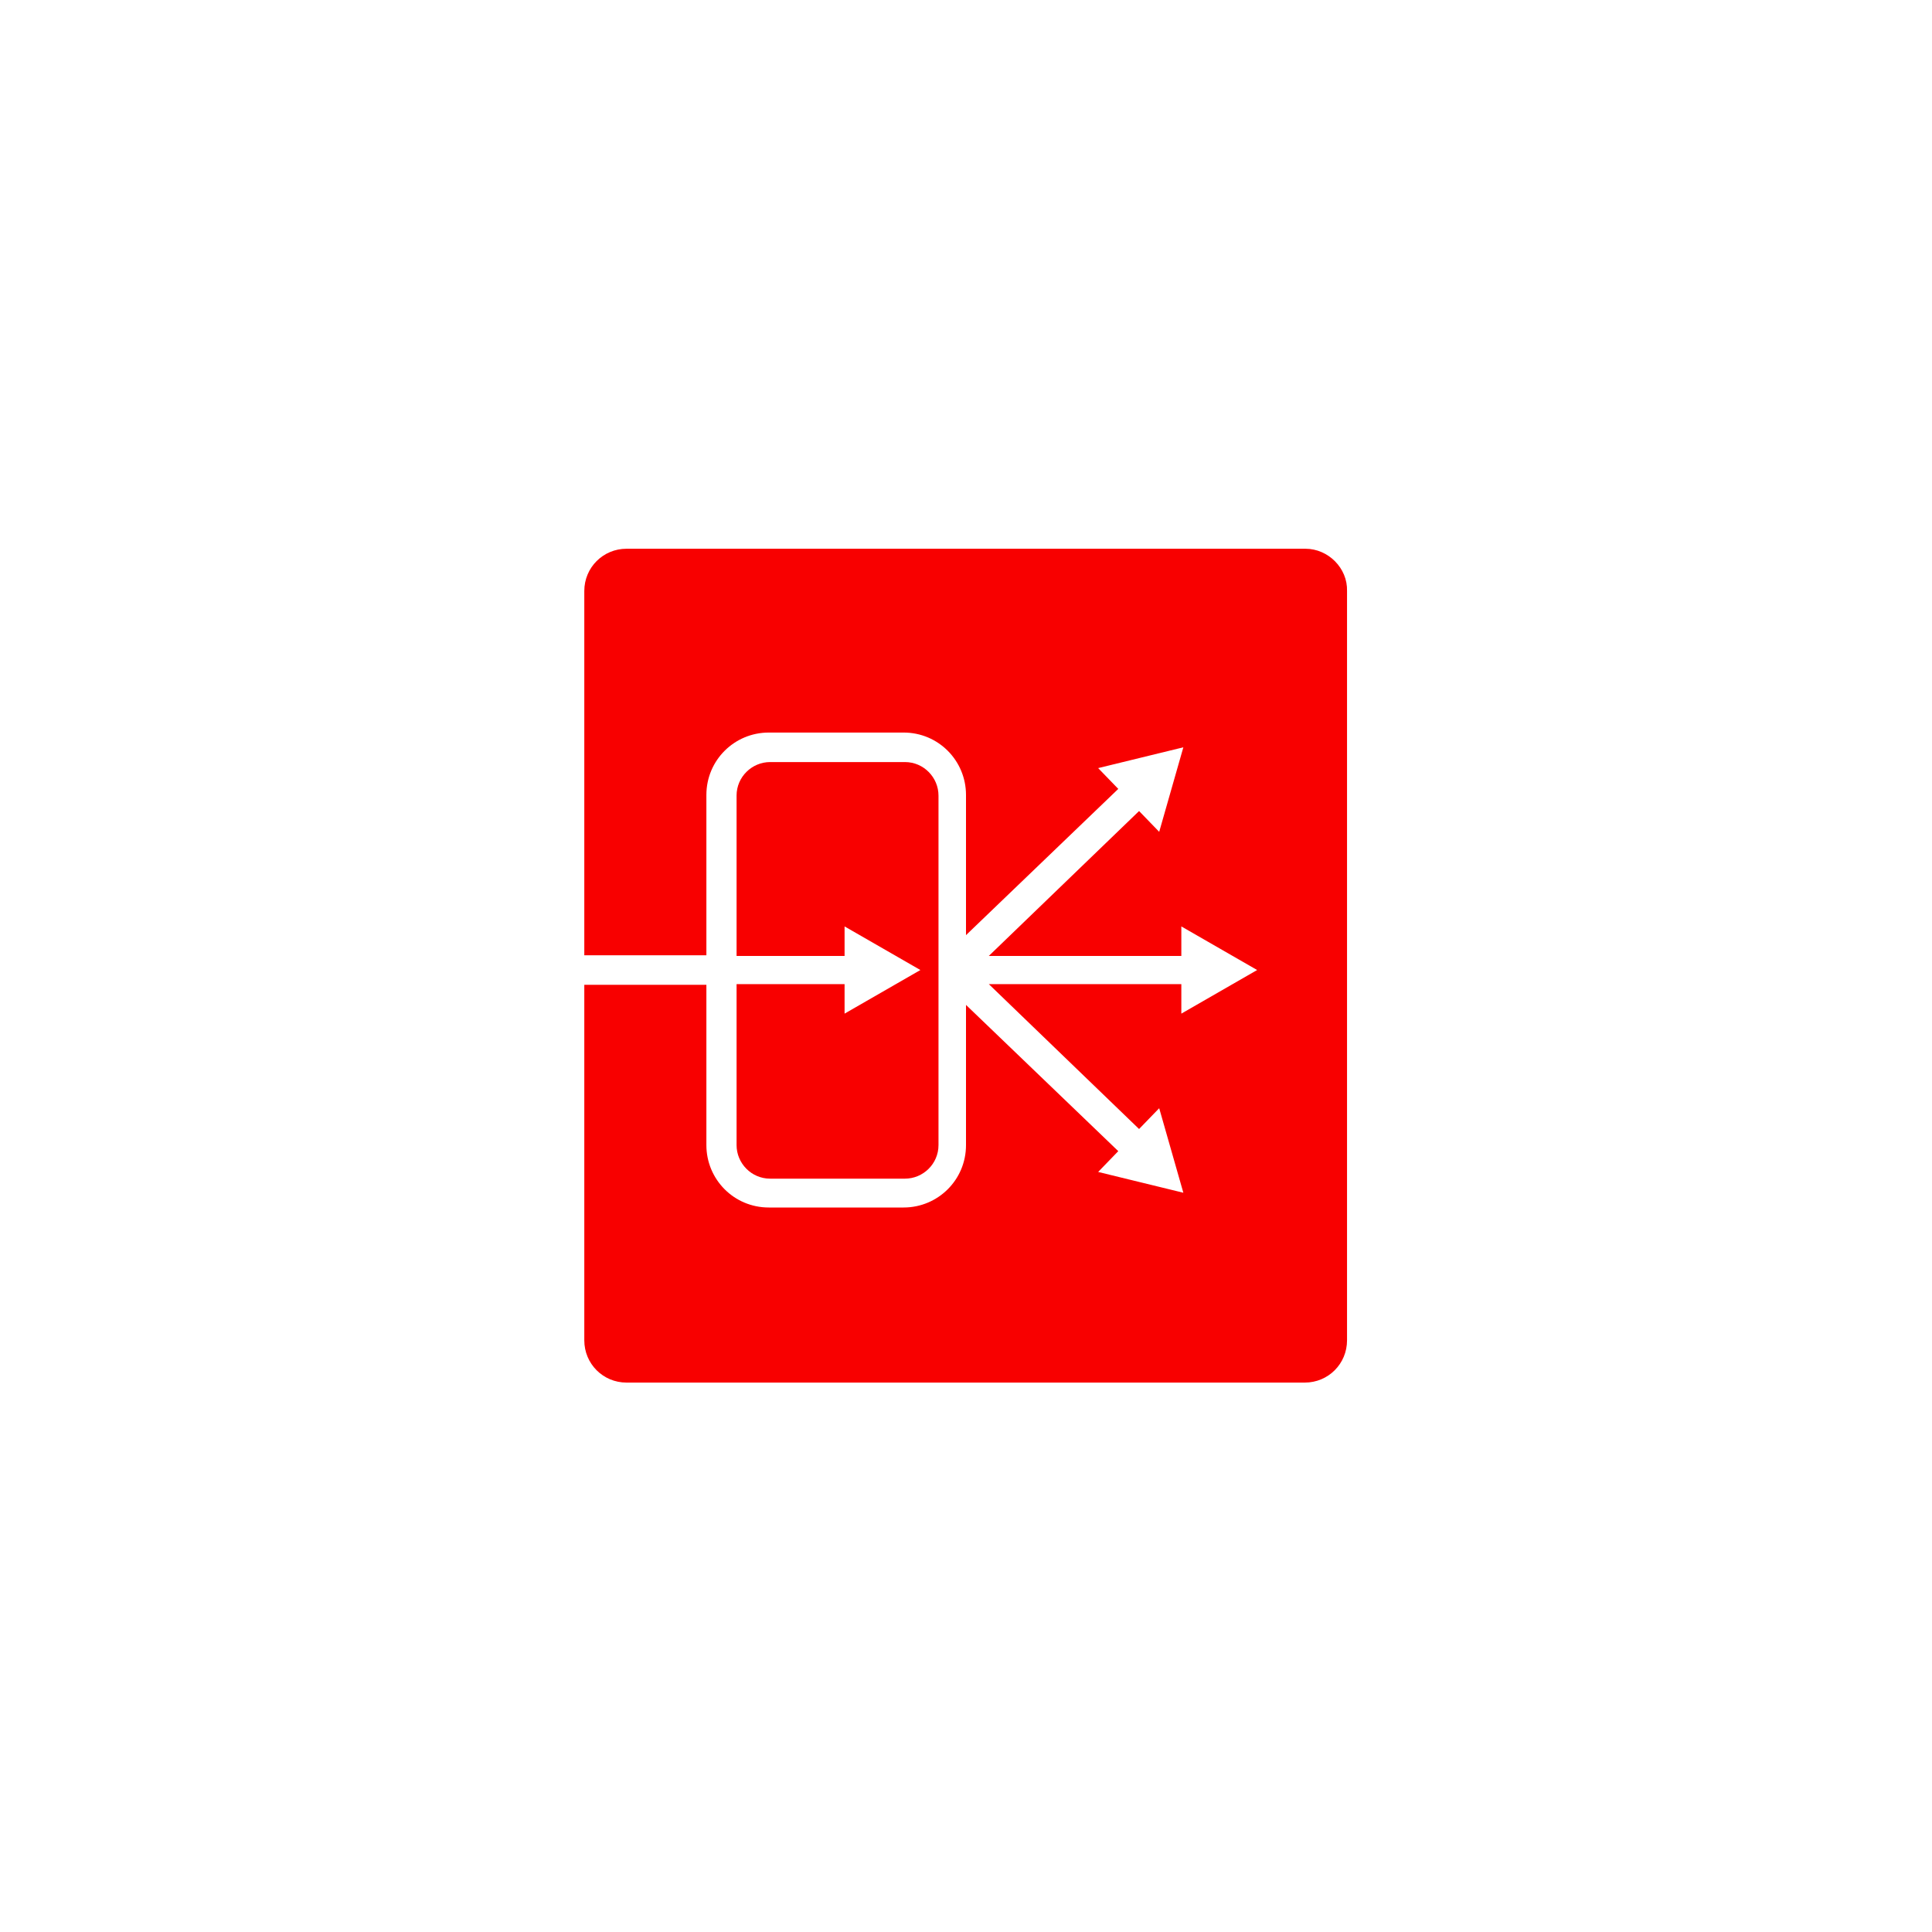
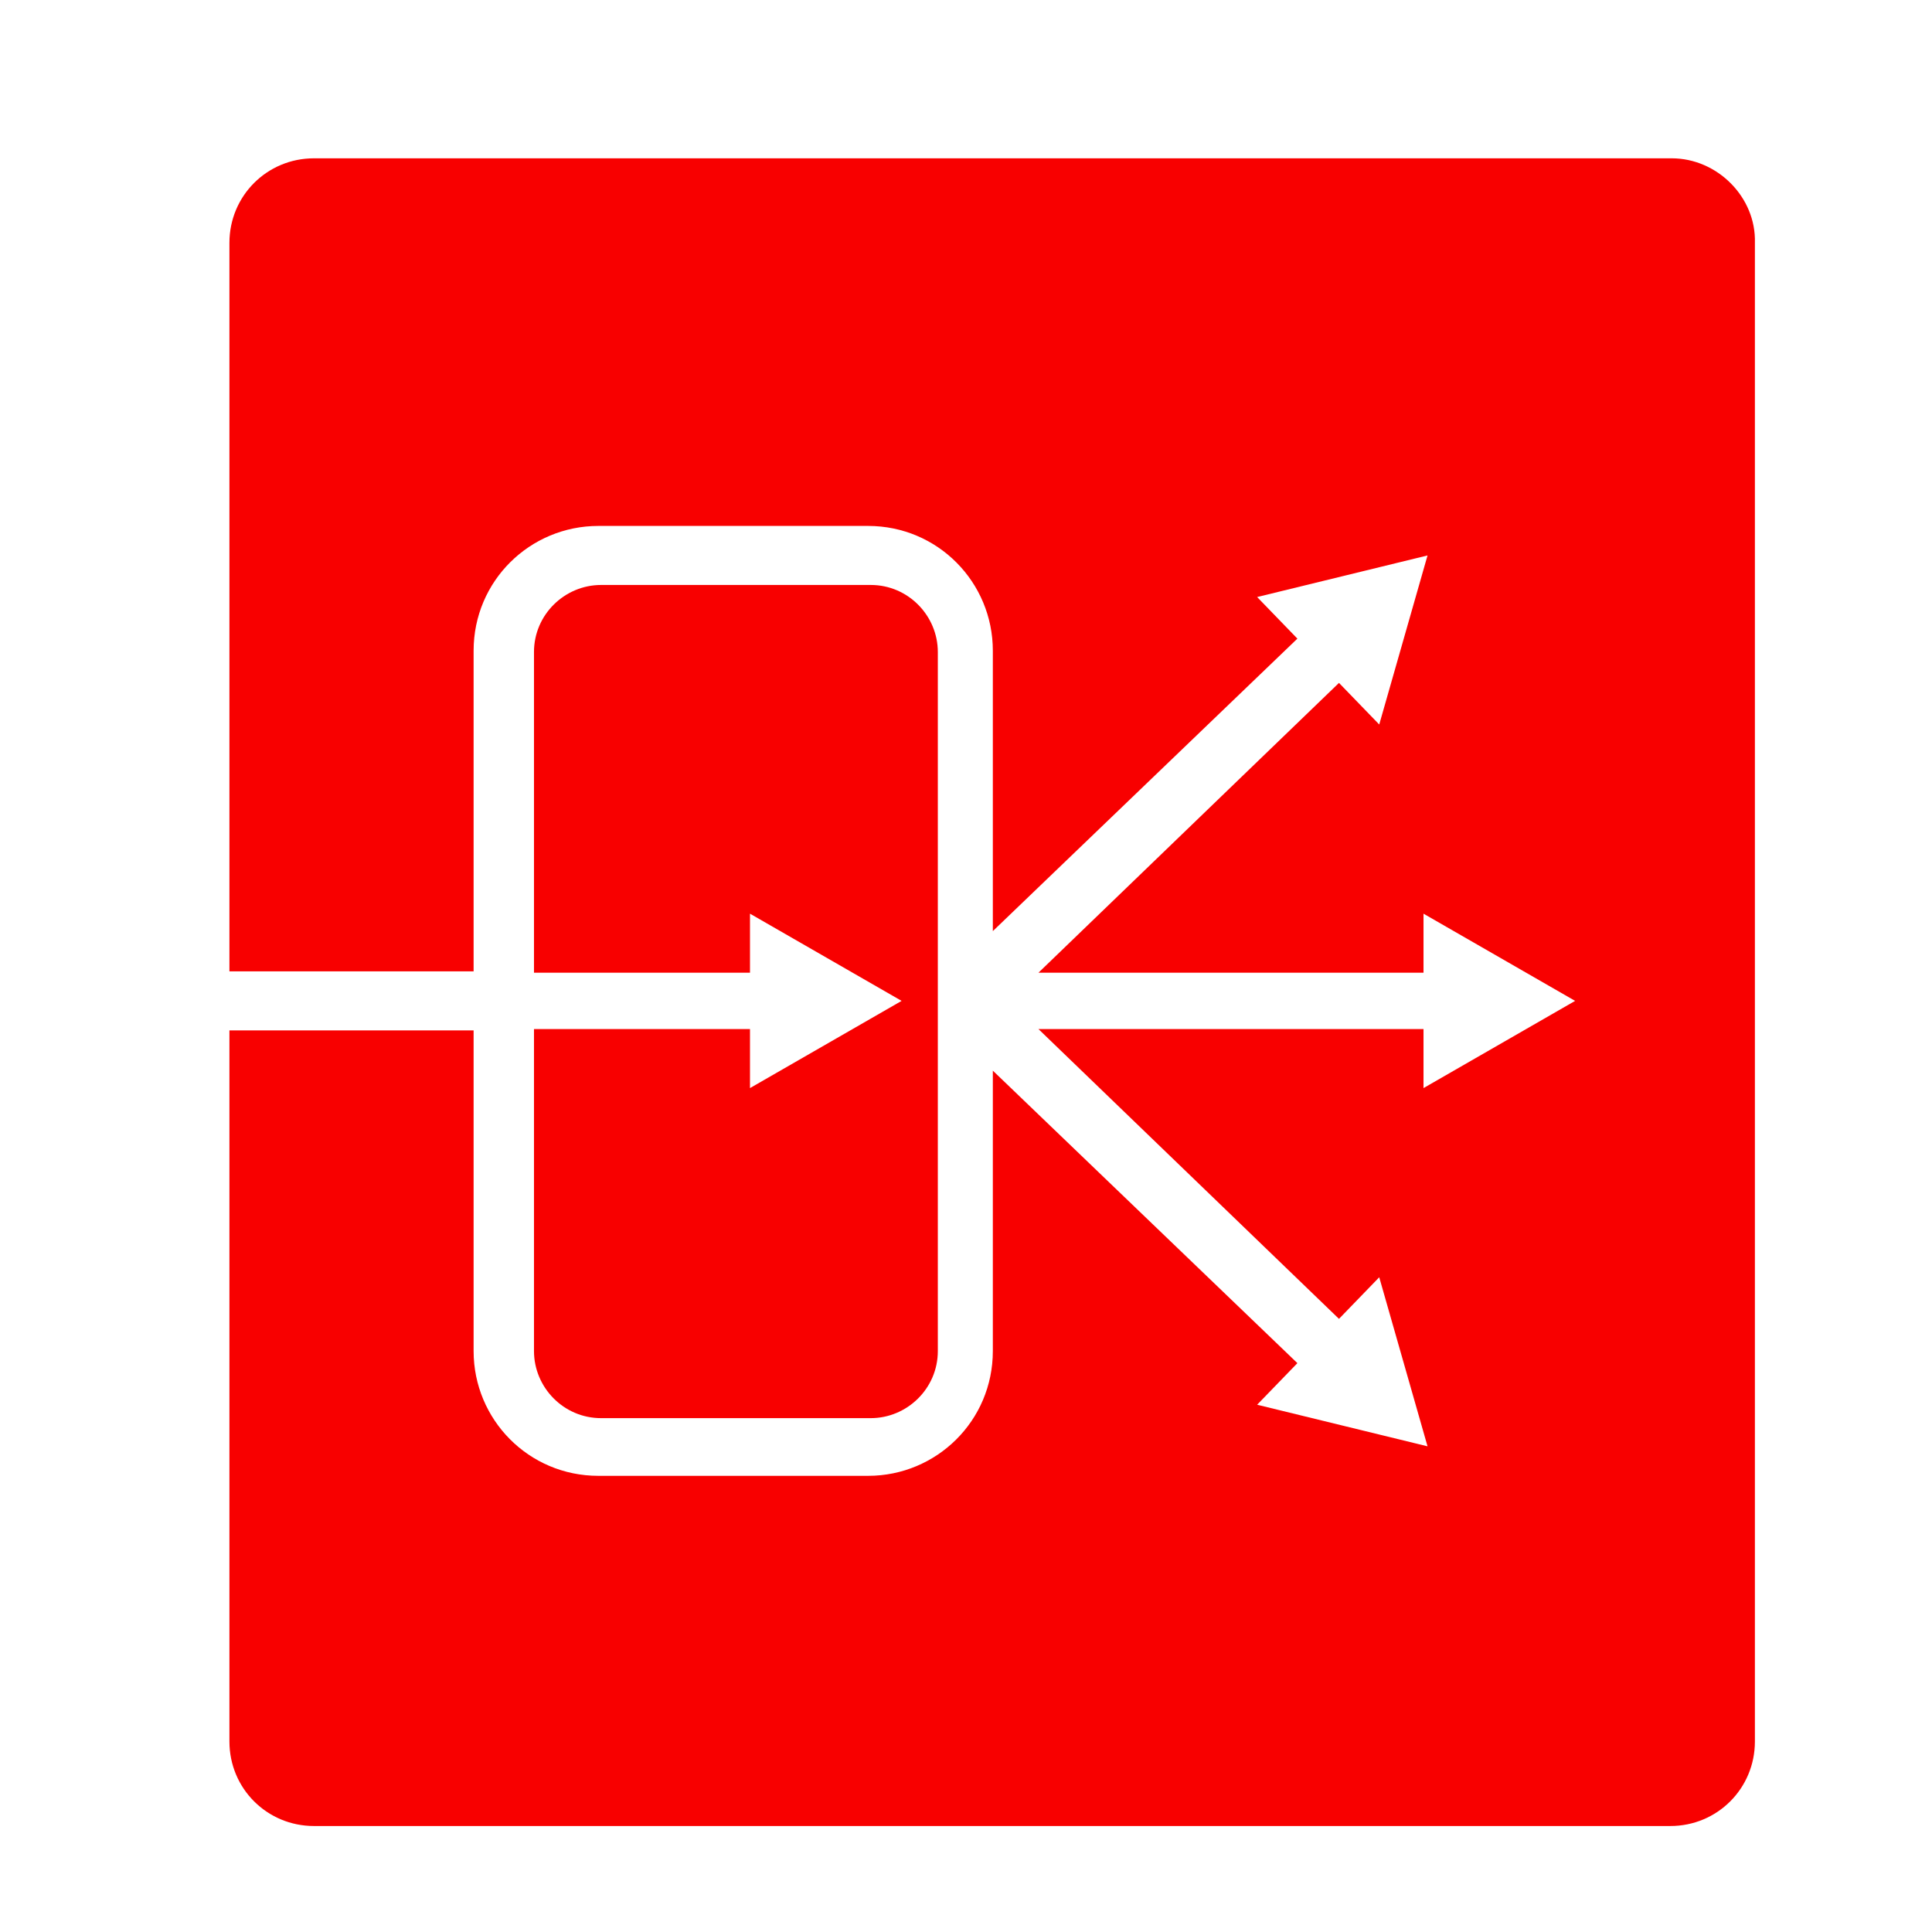
<svg xmlns="http://www.w3.org/2000/svg" version="1.1" id="Icons" x="0px" y="0px" viewBox="0 0 288 288" style="enable-background:new 0 0 288 288;" xml:space="preserve">
  <style type="text/css">
	.st0{fill:#F80000;}
</style>
-   <g>
+   <g transform="translate(-140, -140) scale(2, 2)">
    <path class="st0" d="M194.6,81.8H93.4c-3.5,0-6.3,2.8-6.3,6.3v54.3h18.2v-23.9c0-5.2,4.2-9.3,9.3-9.3h20.1c5.2,0,9.3,4.2,9.3,9.3v20.9l22.7-21.8l-3-3.1l12.7-3.1l-3.6,12.6l-3-3.1l-22.4,21.6h28.7v-4.4l11.3,6.5l-11.3,6.5v-4.4h-28.7l22.4,21.6l3-3.1l3.6,12.6l-12.7-3.1l3-3.1l-22.7-21.8v20.9c0,5.2-4.2,9.3-9.3,9.3h-20.1c-5.2,0-9.3-4.2-9.3-9.3v-23.9H87.1v53c0,3.5,2.8,6.3,6.3,6.3h101.1c3.5,0,6.3-2.8,6.3-6.3V88.1C200.9,84.7,198,81.8,194.6,81.8z" />
    <path class="st0" d="M109.8,146.8v23.9c0,2.7,2.2,5,5,5h20.1c2.7,0,5-2.2,5-5v-52.1c0-2.7-2.2-5-5-5h-20.1c-2.7,0-5,2.2-5,5v23.9h16.1v-4.4l11.3,6.5l-11.3,6.5v-4.4H109.8z" />
  </g>
</svg>
